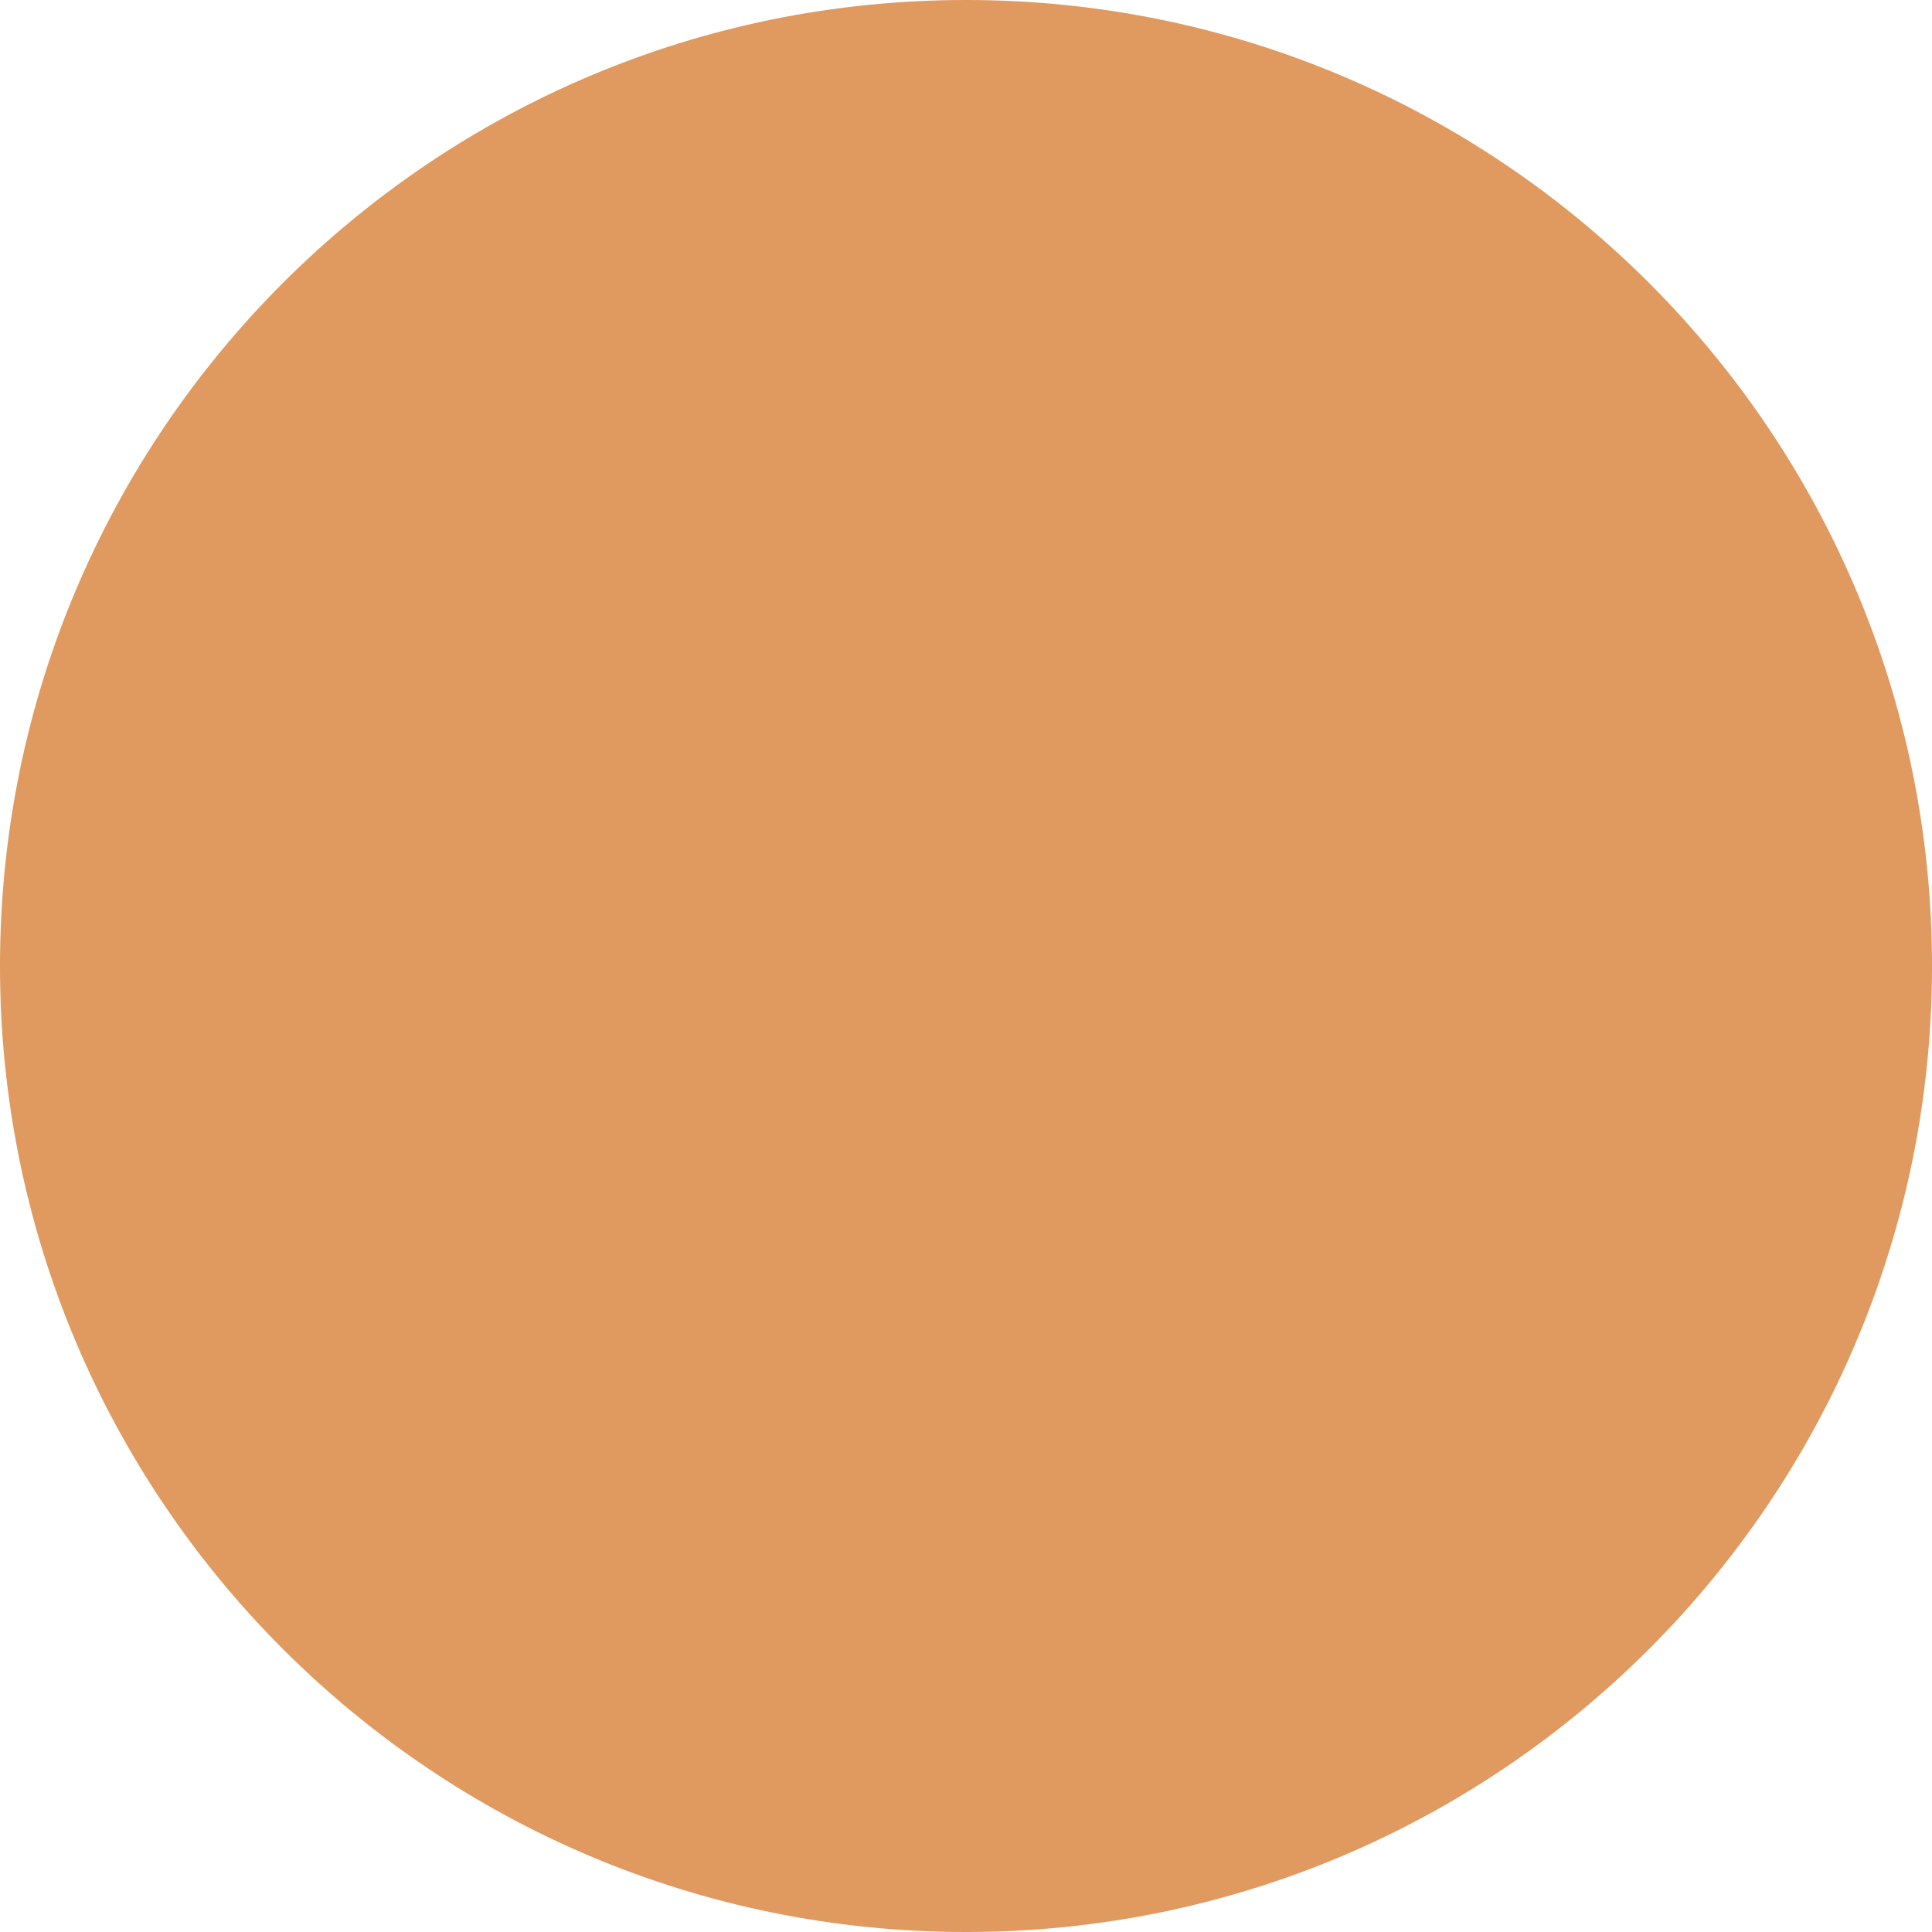
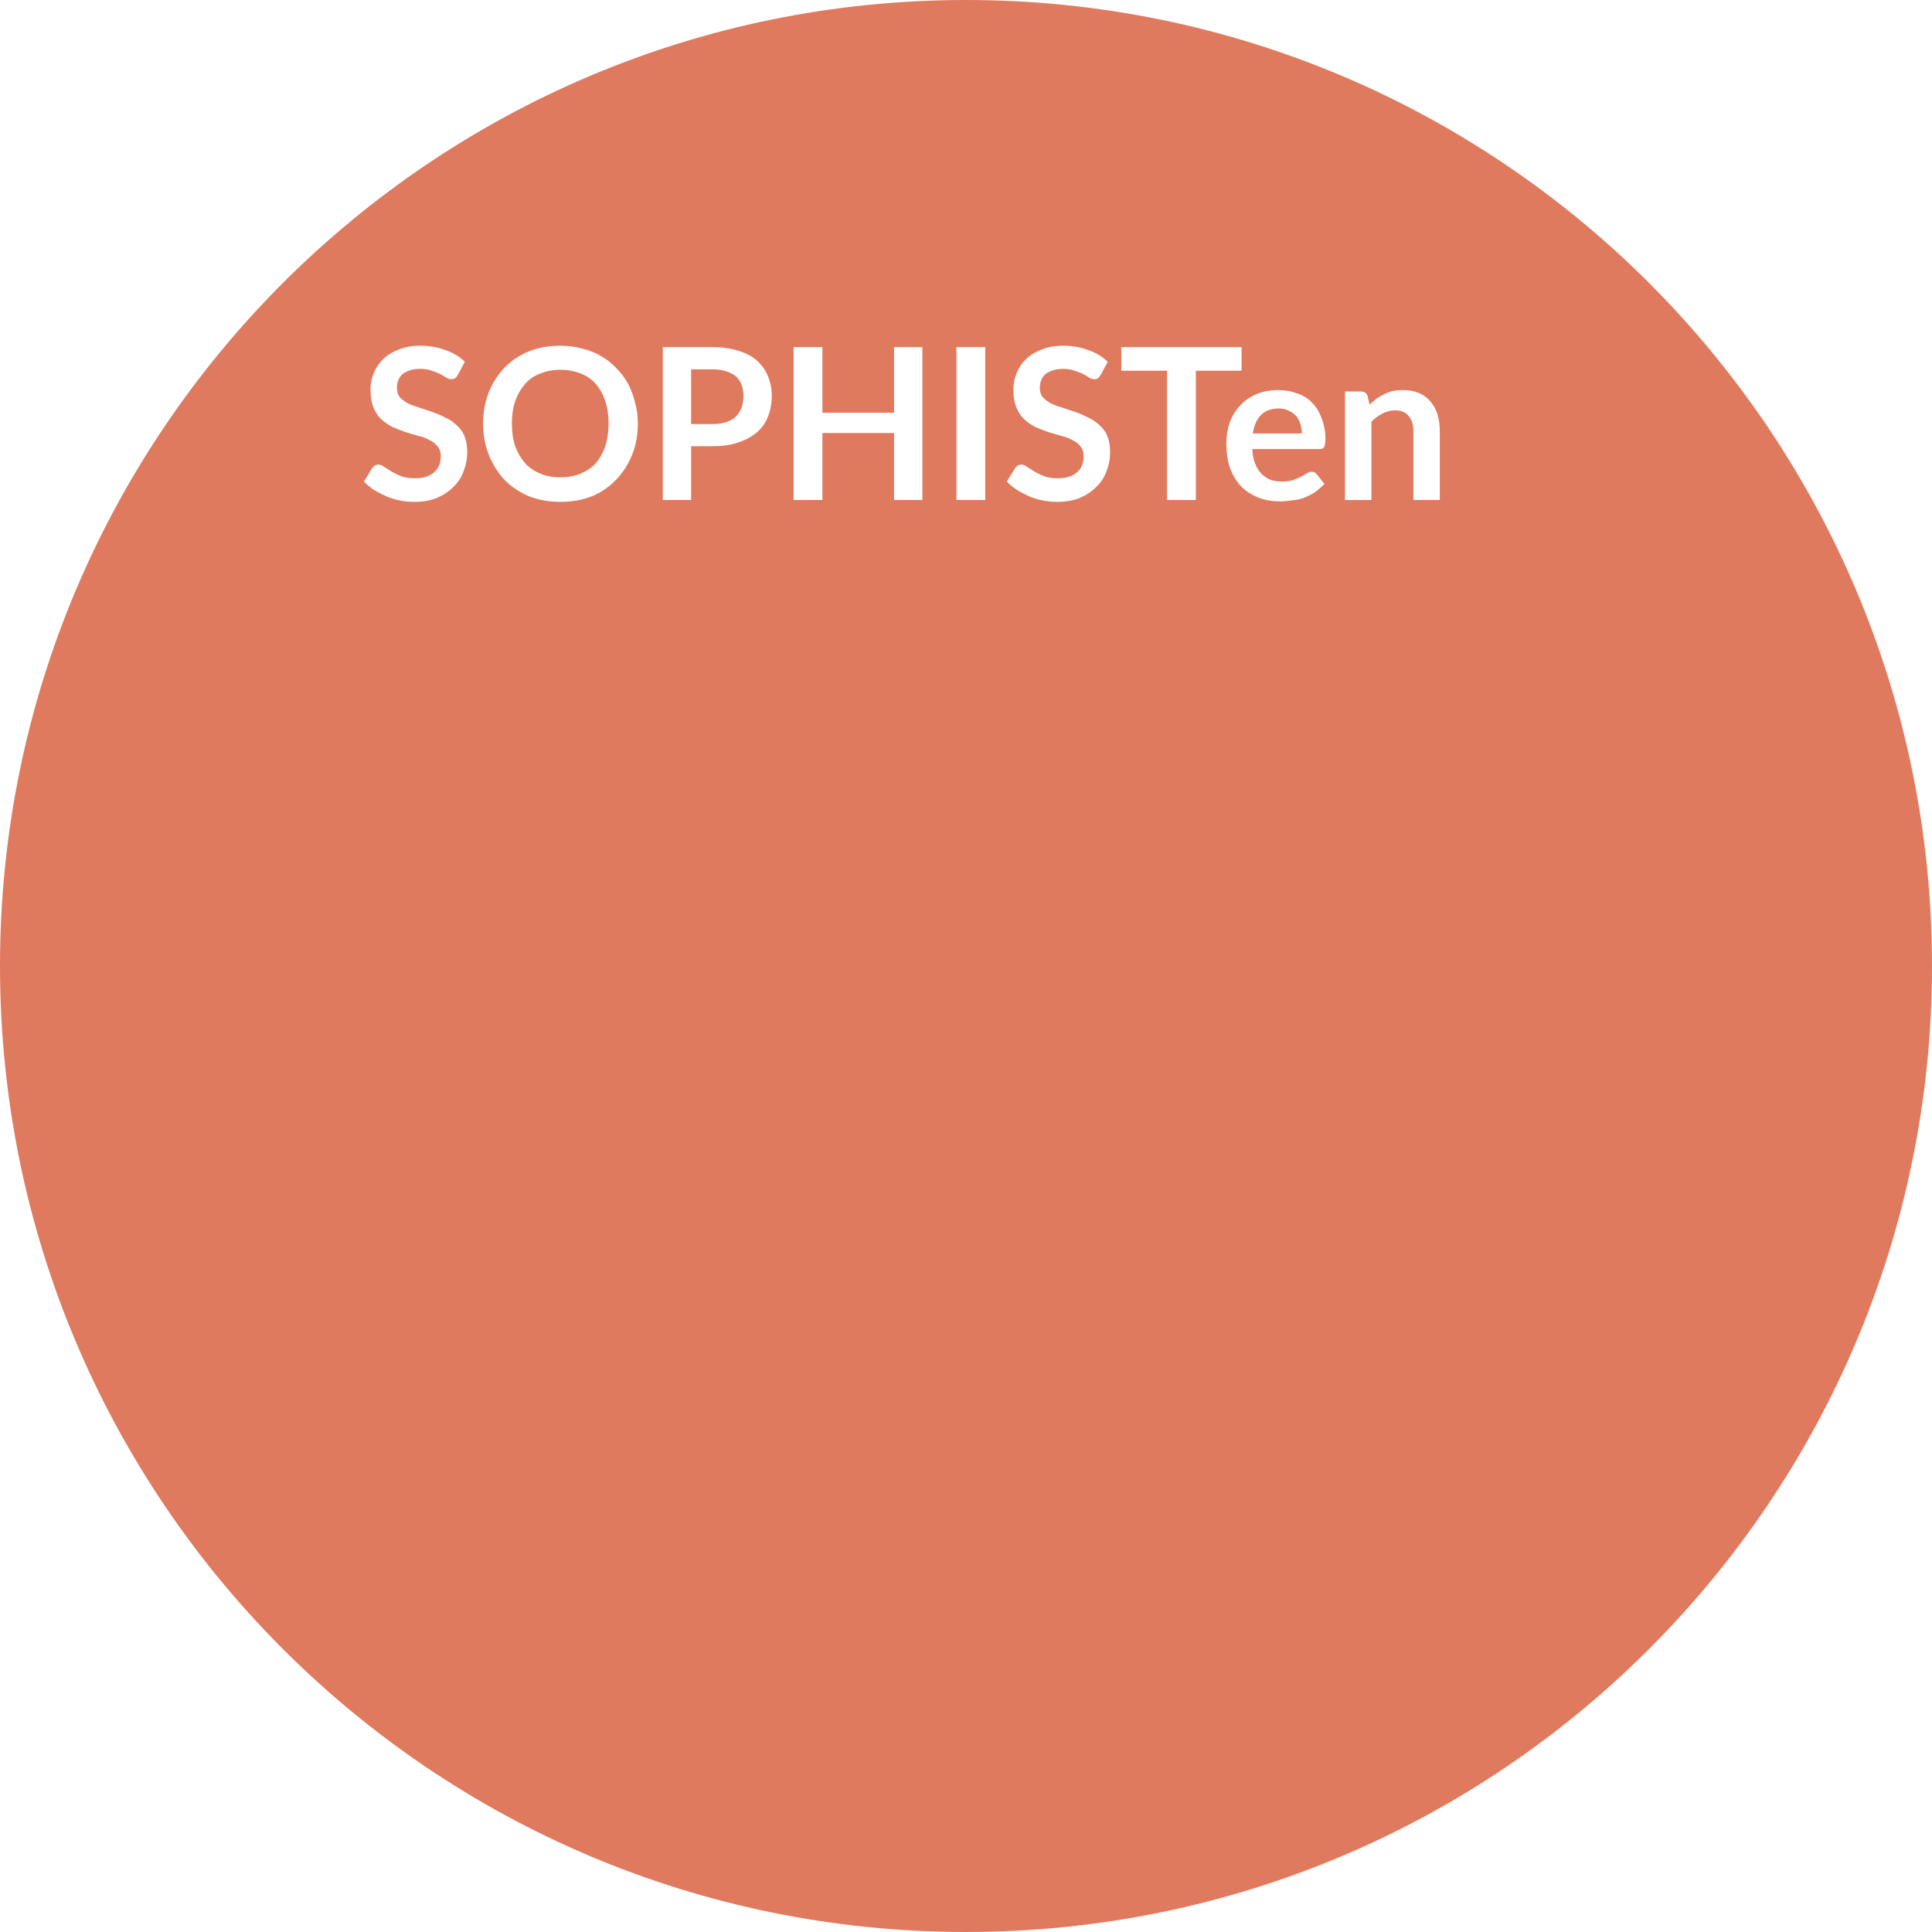
<svg xmlns="http://www.w3.org/2000/svg" version="1.1" viewBox="0 0 64 64">
  <g id="Layer_1">
    <g>
-       <circle cx="32" cy="32" fill="#E0995E" r="32" />
+       <circle cx="32" cy="32" r="32" style="fill: rgb(224, 122, 94);" />
    </g>
  </g>
  <g id="Layer_2" />
+   <text style="fill: rgb(255, 255, 255); font-family: Lato; font-size: 7px; font-weight: 700; white-space: pre;" x="11.9" y="16.56">SOPHISTen</text>
</svg>
